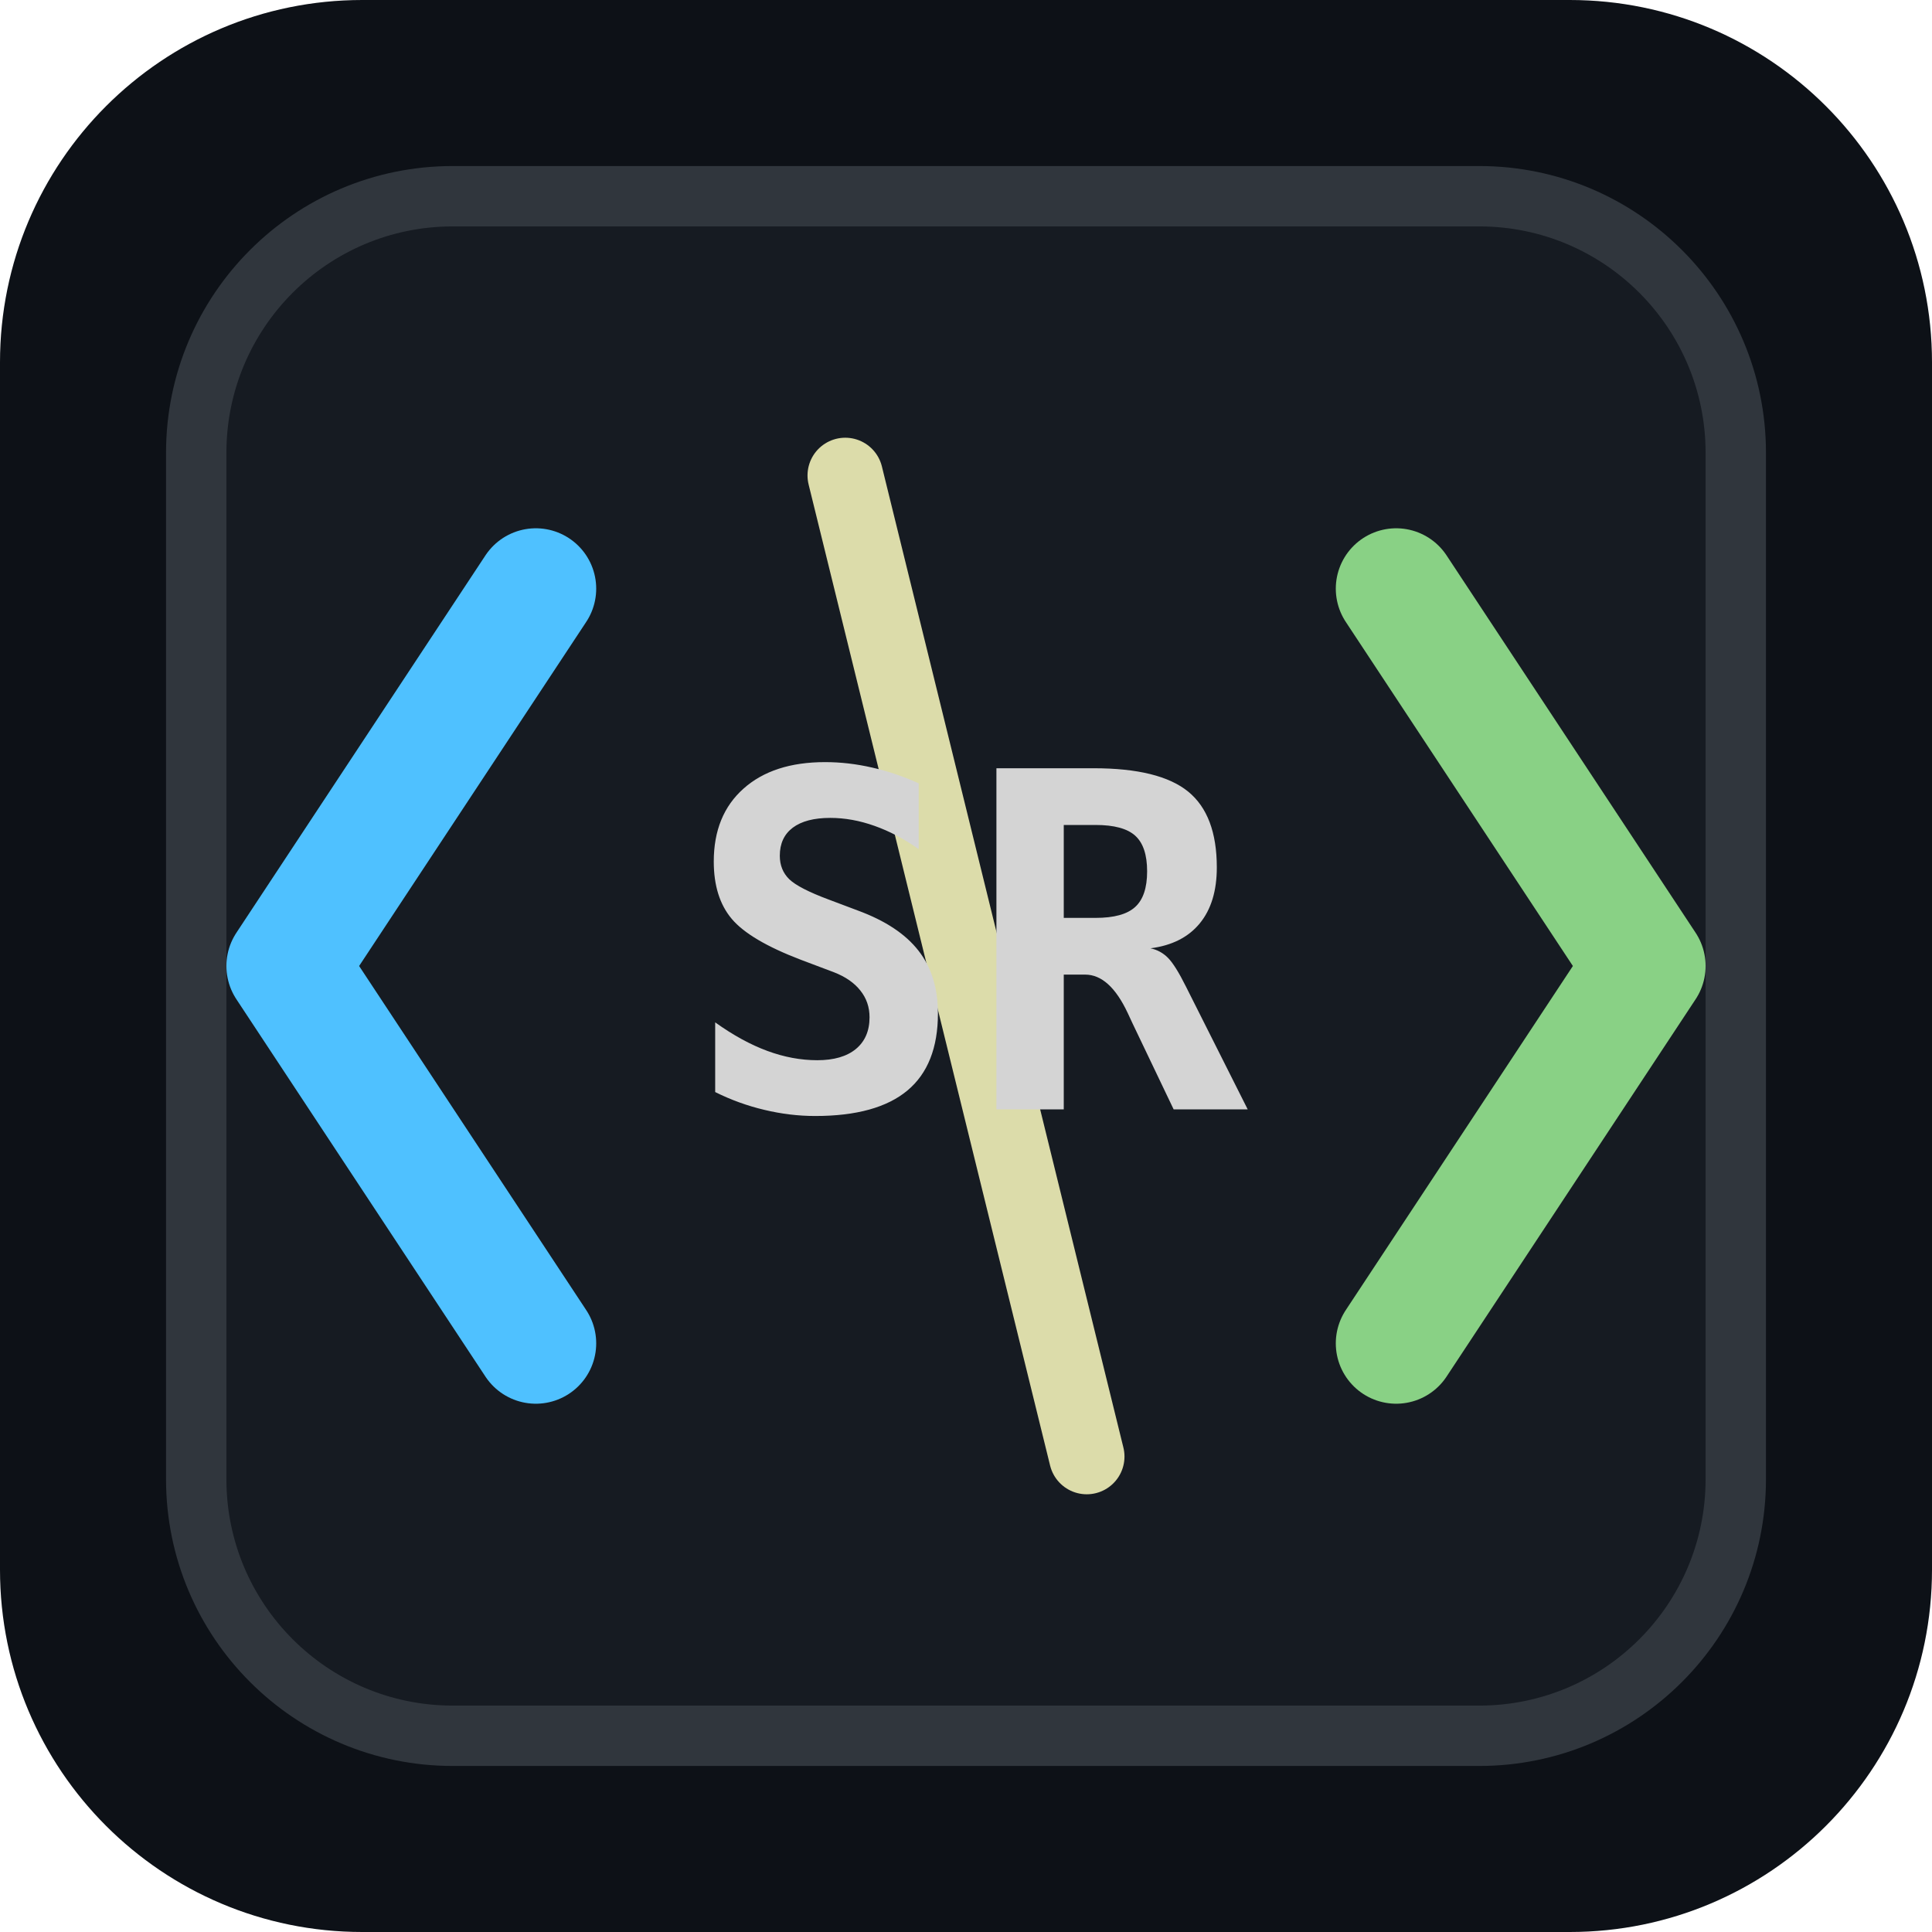
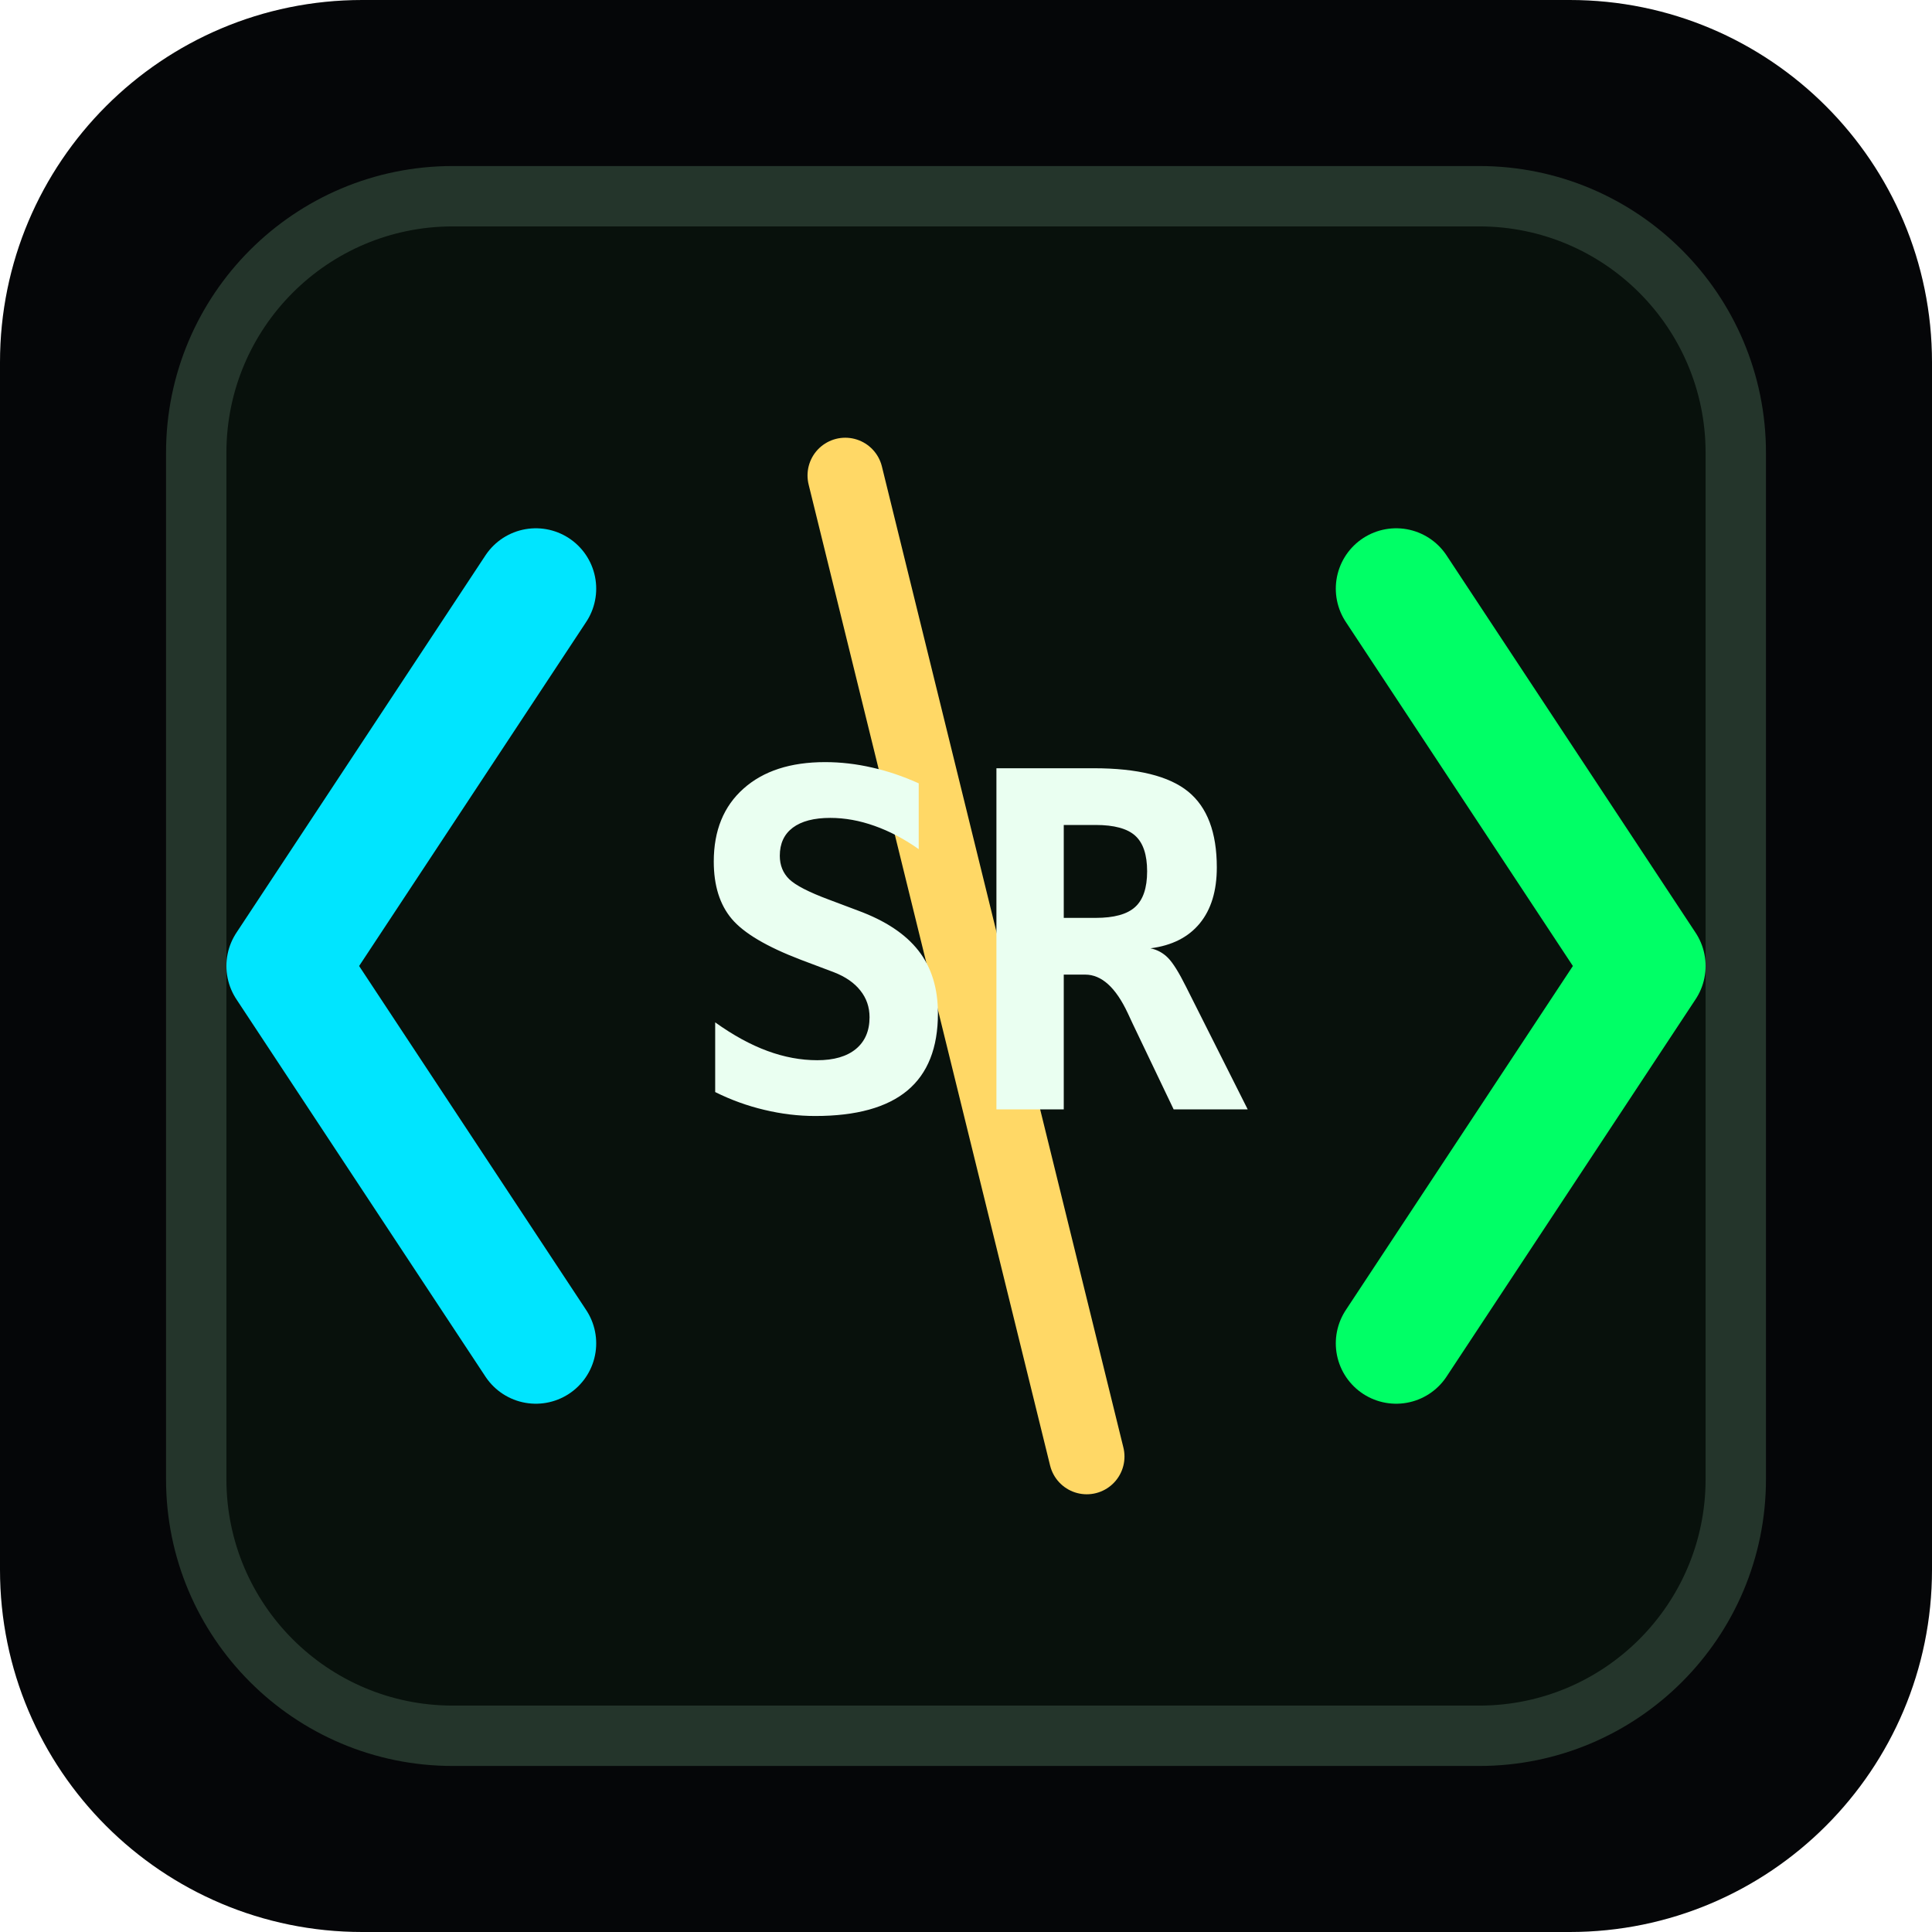
<svg xmlns="http://www.w3.org/2000/svg" viewBox="0 0 256 256" role="img" aria-labelledby="title">
-   <rect width="256" height="256" rx="48" fill="#0d1117" />
-   <rect x="26" y="26" width="204" height="204" rx="34" fill="#161b22" stroke="#30363d" stroke-width="8" />
-   <path d="M71 78 L38 128 L71 178" fill="none" stroke="#4fc1ff" stroke-width="16" stroke-linecap="round" stroke-linejoin="round" />
-   <path d="M185 78 L218 128 L185 178" fill="none" stroke="#89d185" stroke-width="16" stroke-linecap="round" stroke-linejoin="round" />
-   <path d="M112 63 L144 193" fill="none" stroke="#dcdcaa" stroke-width="10" stroke-linecap="round" />
-   <text x="128" y="147" text-anchor="middle" font-family="Cascadia Code, Consolas, monospace" font-size="62" font-weight="800" fill="#d4d4d4">SR</text>
+   <rect width="256" height="256" rx="48" fill="#050608" />
+   <rect x="26" y="26" width="204" height="204" rx="34" fill="#08110c" stroke="#24352b" stroke-width="8" />
+   <path d="M71 78 L38 128 L71 178" fill="none" stroke="#00e5ff" stroke-width="16" stroke-linecap="round" stroke-linejoin="round" />
+   <path d="M185 78 L218 128 L185 178" fill="none" stroke="#00ff66" stroke-width="16" stroke-linecap="round" stroke-linejoin="round" />
+   <path d="M112 63 L144 193" fill="none" stroke="#ffd866" stroke-width="10" stroke-linecap="round" />
+   <text x="128" y="147" text-anchor="middle" font-family="Terminal, Fixedsys, Lucida Console, Cascadia Code, Consolas, monospace" font-size="62" font-weight="800" fill="#eafff1">SR</text>
</svg>
